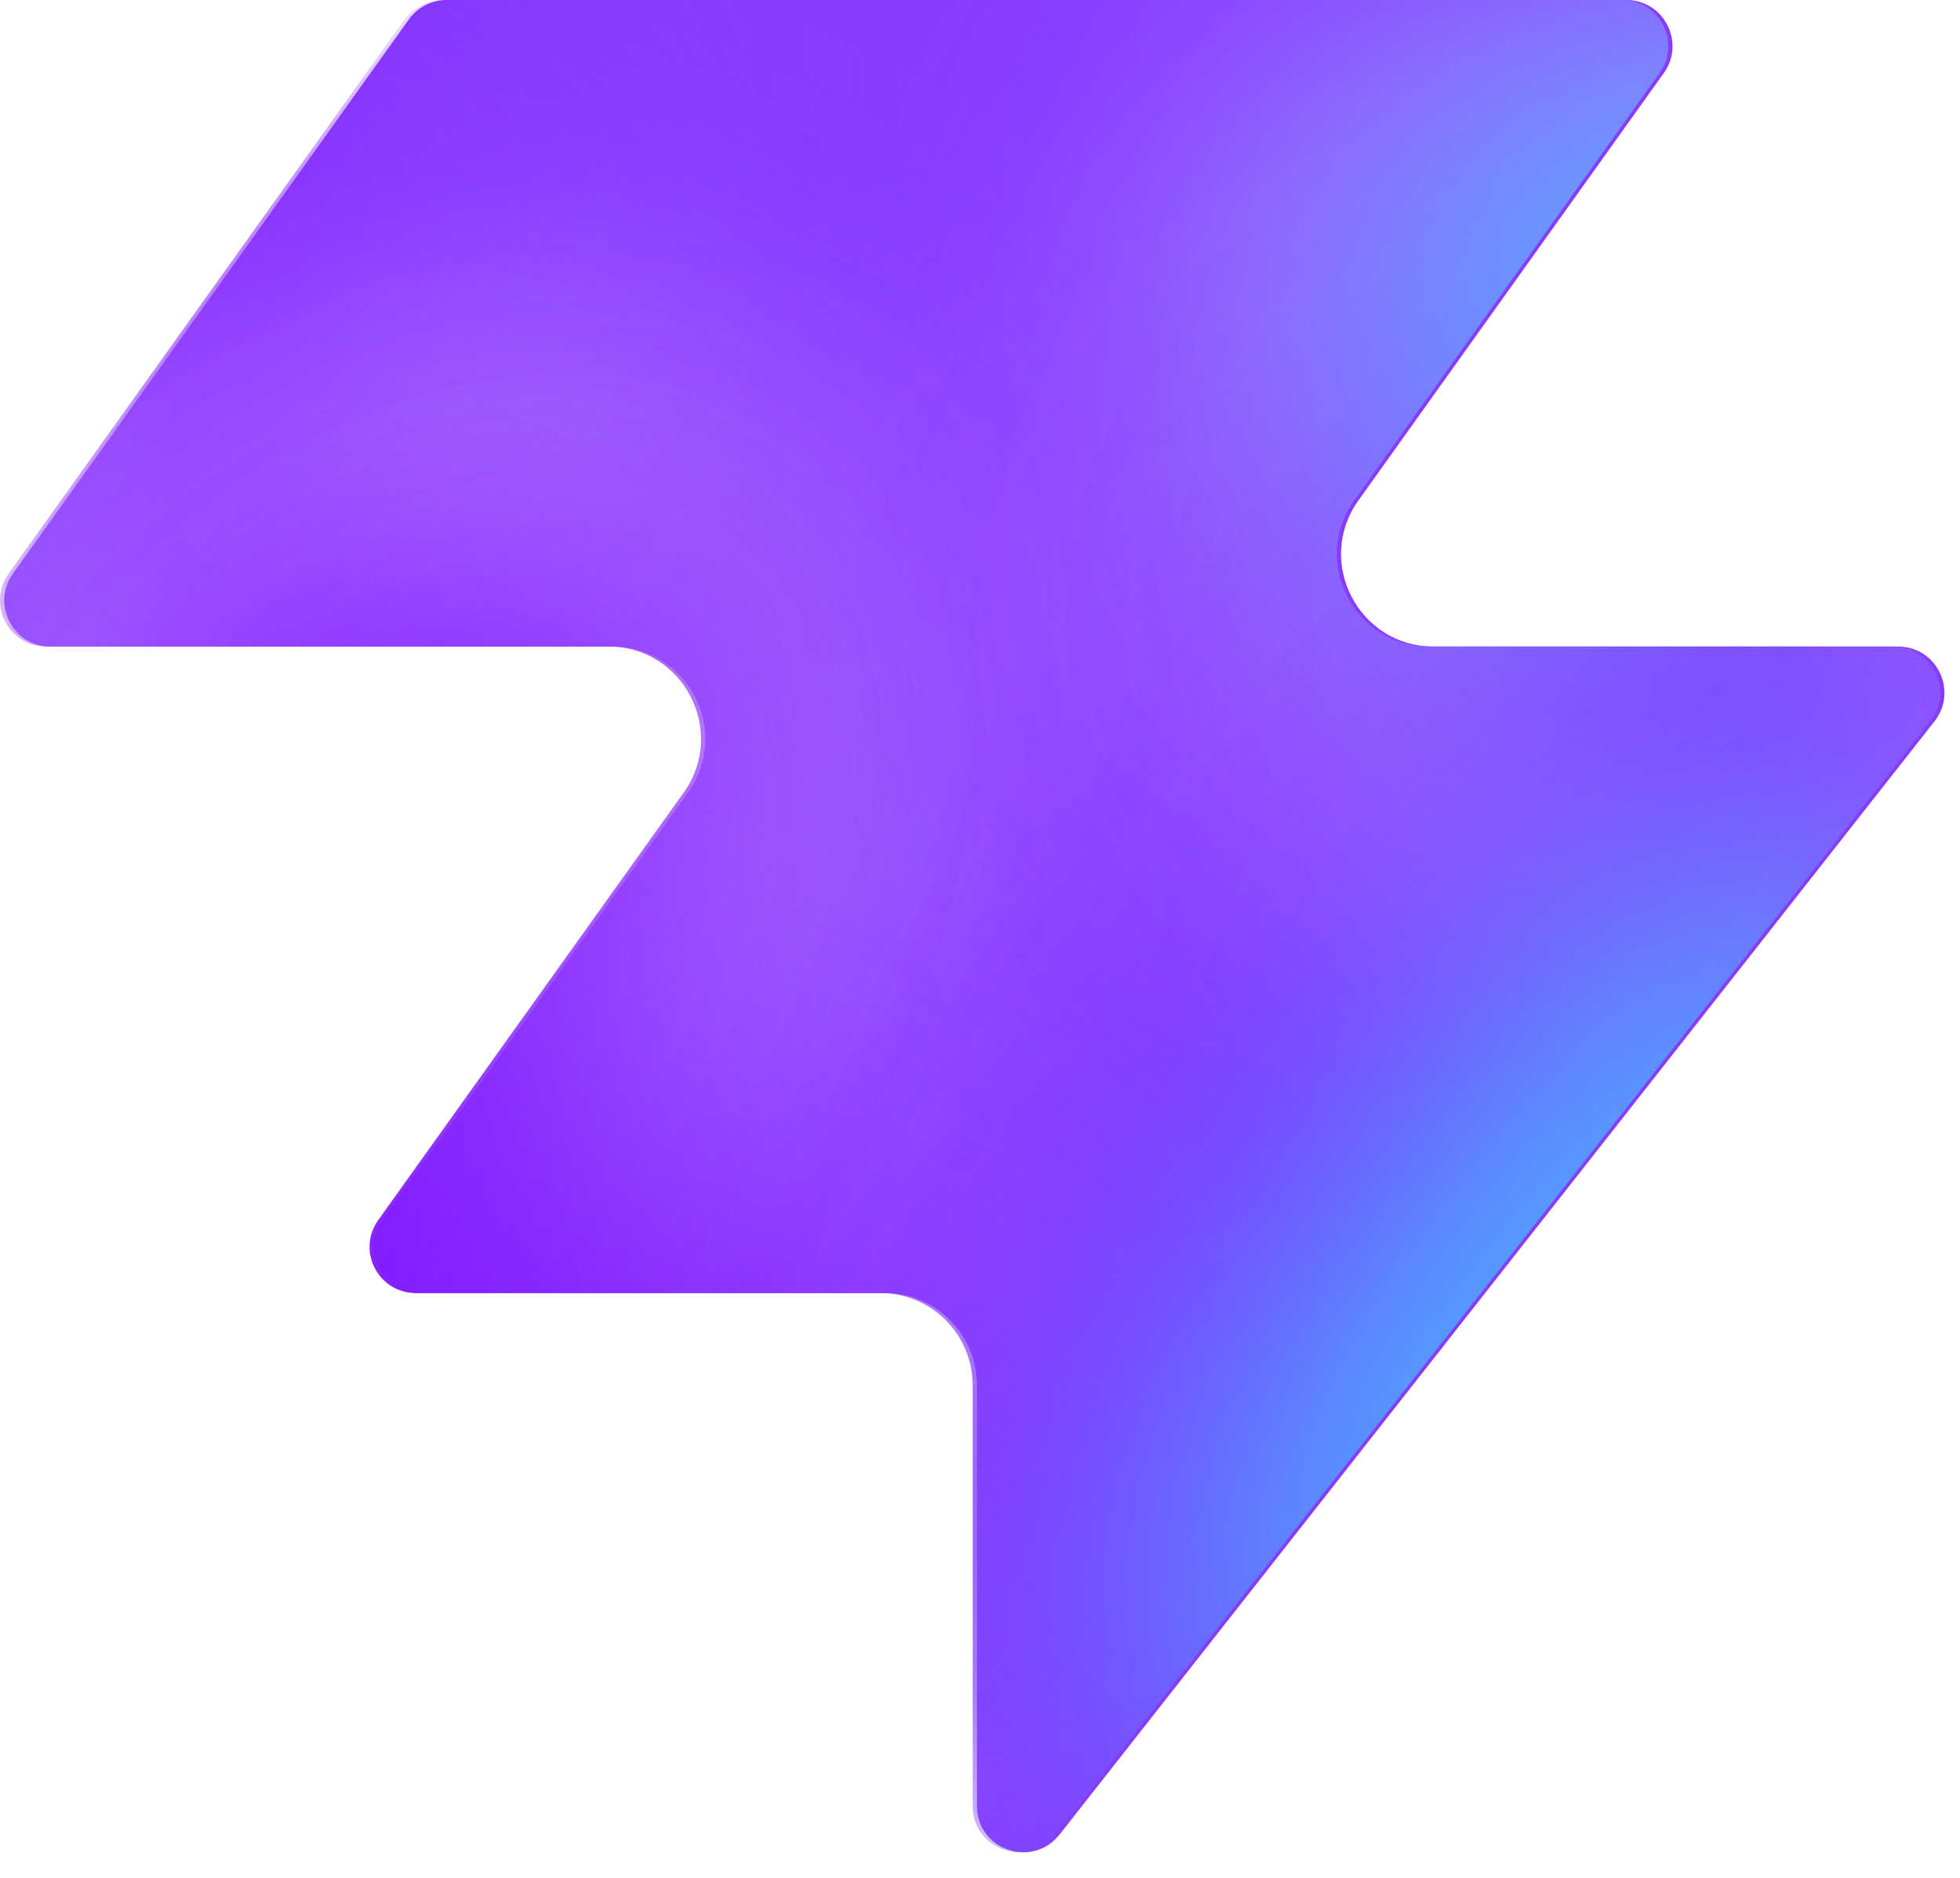
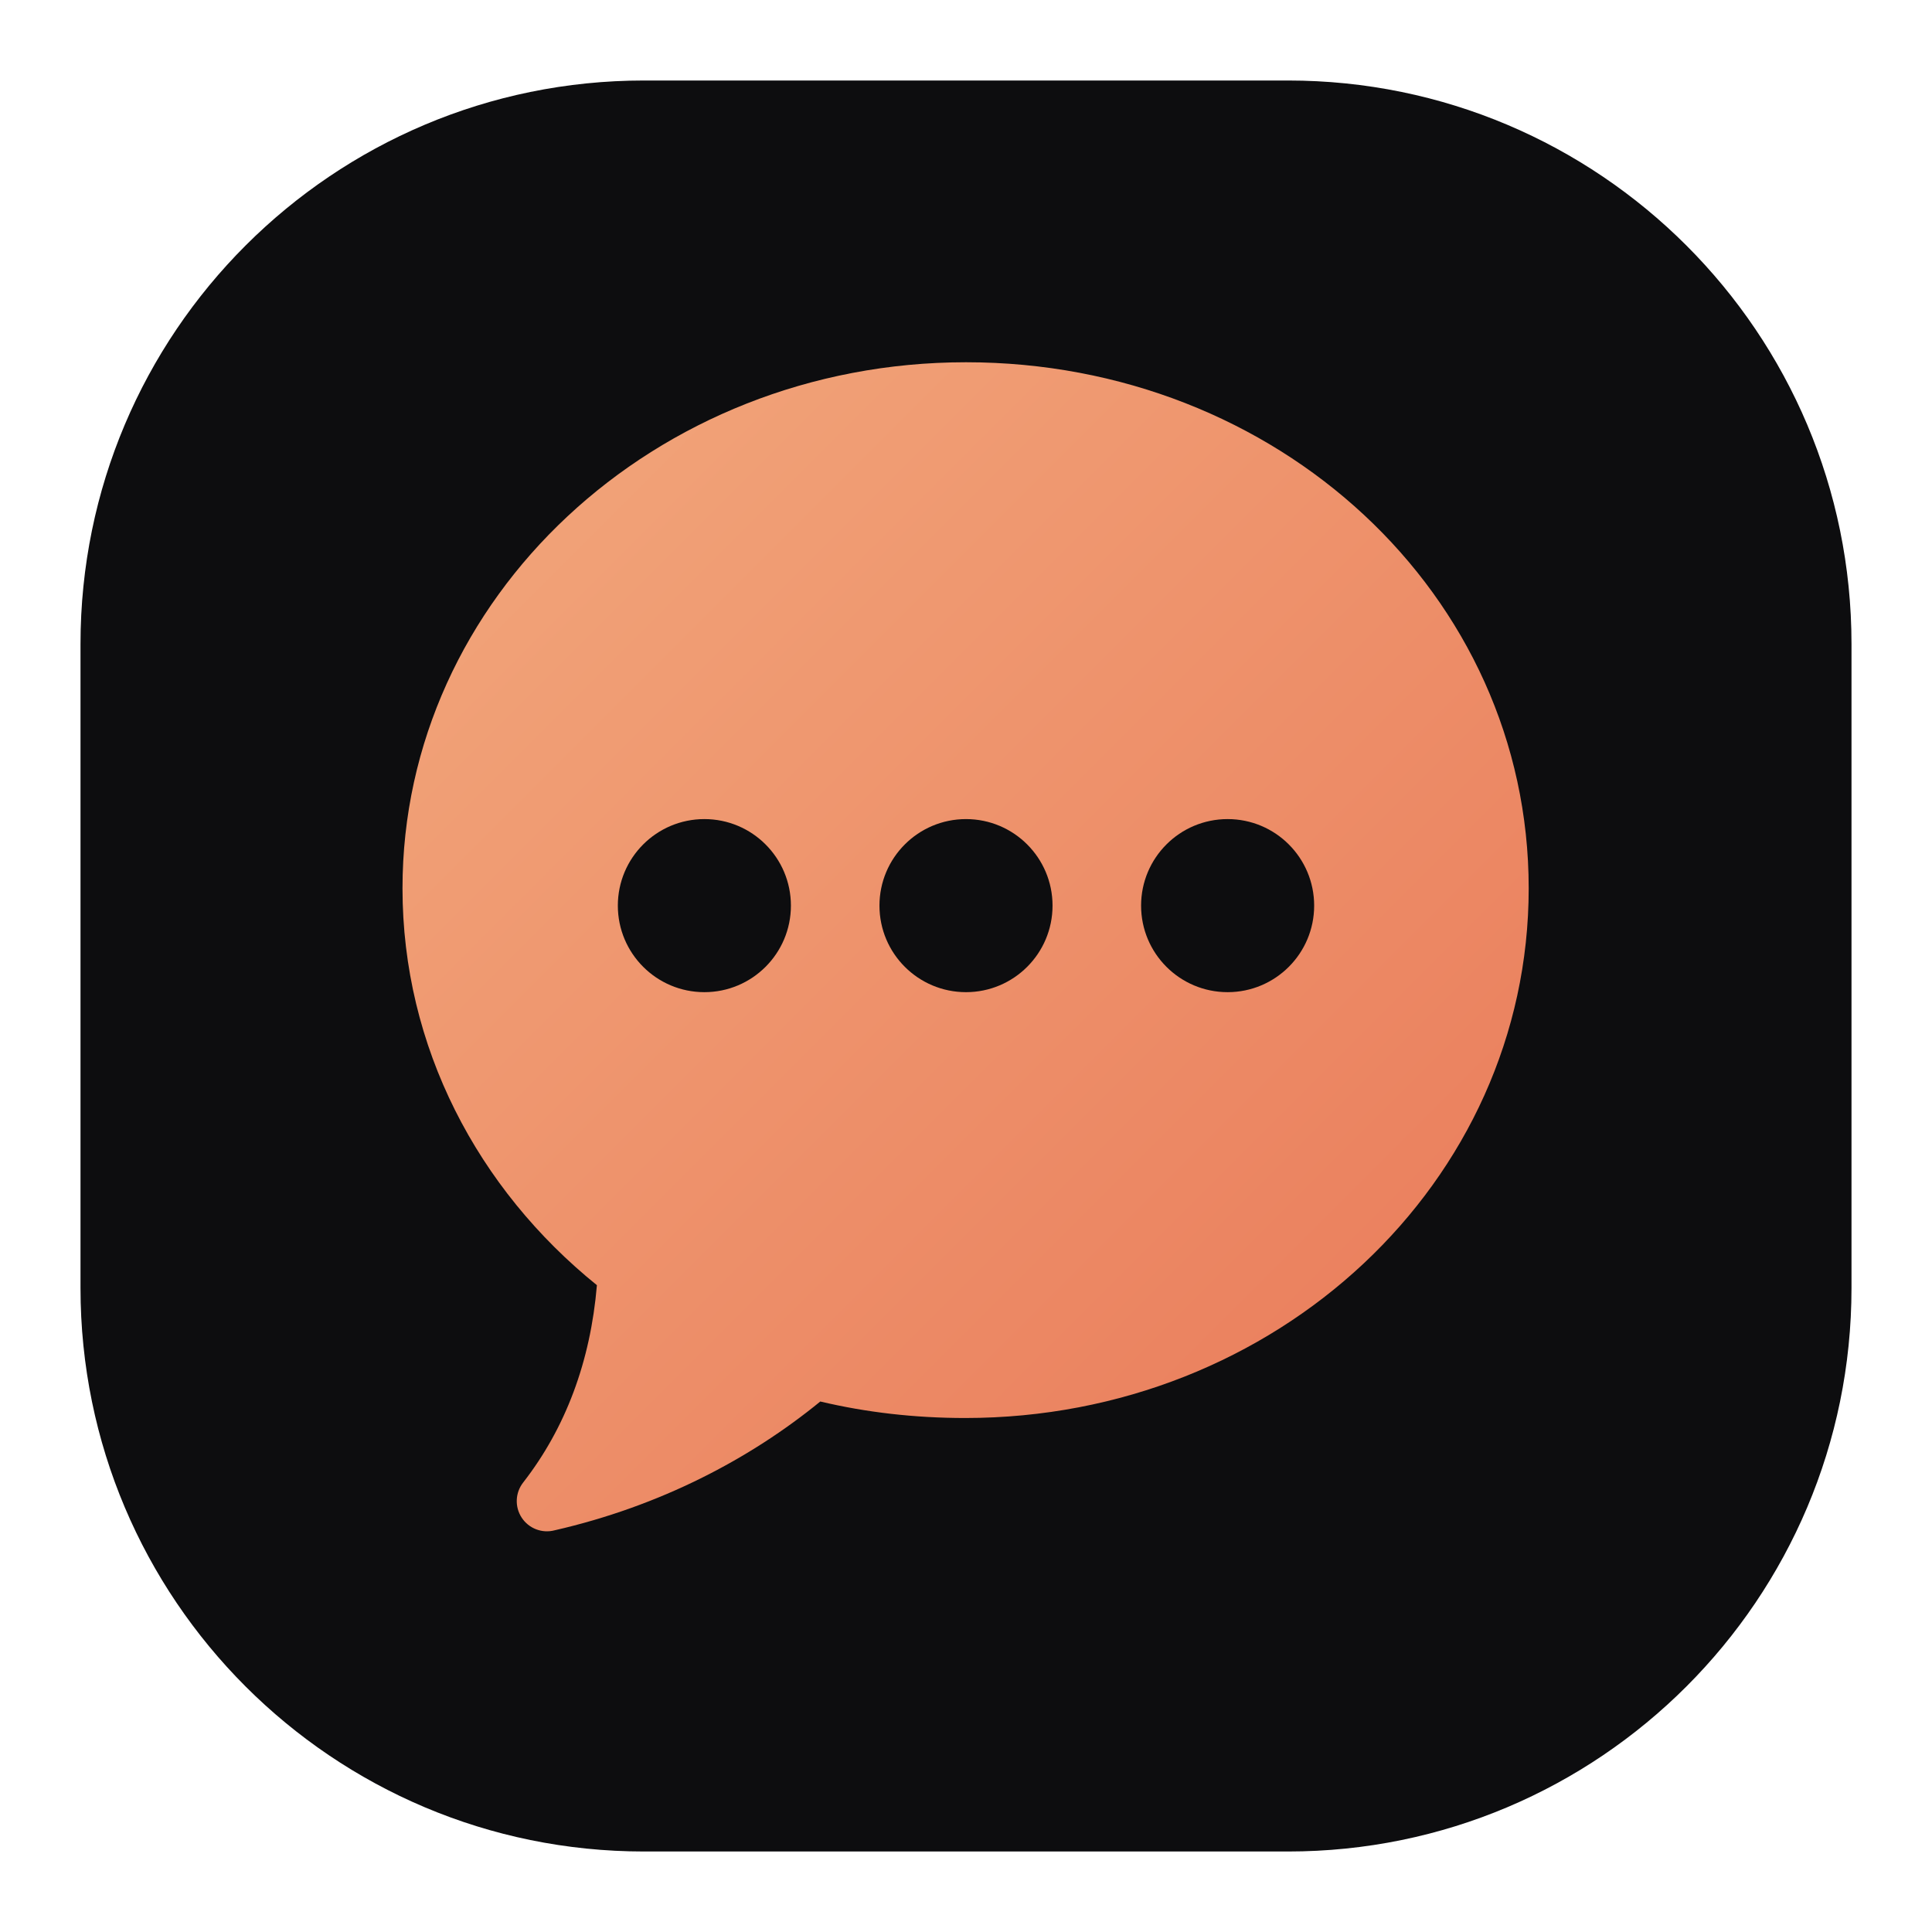
- <svg xmlns="http://www.w3.org/2000/svg" width="48" height="46" fill="none" viewBox="0 0 48 46">
-   <path fill="#863bff" d="M25.946 44.938c-.664.845-2.021.375-2.021-.698V33.937a2.26 2.26 0 0 0-2.262-2.262H10.287c-.92 0-1.456-1.04-.92-1.788l7.48-10.471c1.07-1.497 0-3.578-1.842-3.578H1.237c-.92 0-1.456-1.04-.92-1.788L10.013.474c.214-.297.556-.474.92-.474h28.894c.92 0 1.456 1.04.92 1.788l-7.48 10.471c-1.07 1.498 0 3.579 1.842 3.579h11.377c.943 0 1.473 1.088.89 1.83L25.947 44.94z" style="fill:#863bff;fill:color(display-p3 .525 .23 1);fill-opacity:1" />
-   <mask id="a" width="48" height="46" x="0" y="0" maskUnits="userSpaceOnUse" style="mask-type:alpha">
-     <path fill="#000" d="M25.842 44.938c-.664.844-2.021.375-2.021-.698V33.937a2.26 2.26 0 0 0-2.262-2.262H10.183c-.92 0-1.456-1.04-.92-1.788l7.48-10.471c1.07-1.498 0-3.579-1.842-3.579H1.133c-.92 0-1.456-1.04-.92-1.787L9.91.473c.214-.297.556-.474.92-.474h28.894c.92 0 1.456 1.04.92 1.788l-7.48 10.471c-1.07 1.498 0 3.578 1.842 3.578h11.377c.943 0 1.473 1.088.89 1.832L25.843 44.94z" style="fill:#000;fill-opacity:1" />
-   </mask>
-   <g mask="url(#a)">
-     <g filter="url(#b)">
-       <ellipse cx="5.508" cy="14.704" fill="#ede6ff" rx="5.508" ry="14.704" style="fill:#ede6ff;fill:color(display-p3 .927 .903 1);fill-opacity:1" transform="matrix(.00324 1 1 -.00324 -4.47 31.516)" />
-     </g>
-     <g filter="url(#c)">
-       <ellipse cx="10.399" cy="29.851" fill="#ede6ff" rx="10.399" ry="29.851" style="fill:#ede6ff;fill:color(display-p3 .927 .903 1);fill-opacity:1" transform="matrix(.00324 1 1 -.00324 -39.328 7.883)" />
-     </g>
-     <g filter="url(#d)">
-       <ellipse cx="5.508" cy="30.487" fill="#7e14ff" rx="5.508" ry="30.487" style="fill:#7e14ff;fill:color(display-p3 .492 .077 1);fill-opacity:1" transform="rotate(89.814 -25.913 -14.639)scale(1 -1)" />
-     </g>
-     <g filter="url(#e)">
-       <ellipse cx="5.508" cy="30.599" fill="#7e14ff" rx="5.508" ry="30.599" style="fill:#7e14ff;fill:color(display-p3 .492 .077 1);fill-opacity:1" transform="rotate(89.814 -32.644 -3.334)scale(1 -1)" />
-     </g>
-     <g filter="url(#f)">
-       <ellipse cx="5.508" cy="30.599" fill="#7e14ff" rx="5.508" ry="30.599" style="fill:#7e14ff;fill:color(display-p3 .492 .077 1);fill-opacity:1" transform="matrix(.00324 1 1 -.00324 -34.34 30.47)" />
-     </g>
-     <g filter="url(#g)">
-       <ellipse cx="14.072" cy="22.078" fill="#ede6ff" rx="14.072" ry="22.078" style="fill:#ede6ff;fill:color(display-p3 .927 .903 1);fill-opacity:1" transform="rotate(93.35 24.506 48.493)scale(-1 1)" />
-     </g>
-     <g filter="url(#h)">
-       <ellipse cx="3.47" cy="21.501" fill="#7e14ff" rx="3.47" ry="21.501" style="fill:#7e14ff;fill:color(display-p3 .492 .077 1);fill-opacity:1" transform="rotate(89.009 28.708 47.59)scale(-1 1)" />
-     </g>
-     <g filter="url(#i)">
-       <ellipse cx="3.47" cy="21.501" fill="#7e14ff" rx="3.47" ry="21.501" style="fill:#7e14ff;fill:color(display-p3 .492 .077 1);fill-opacity:1" transform="rotate(89.009 28.708 47.59)scale(-1 1)" />
-     </g>
-     <g filter="url(#j)">
-       <ellipse cx=".387" cy="8.972" fill="#7e14ff" rx="4.407" ry="29.108" style="fill:#7e14ff;fill:color(display-p3 .492 .077 1);fill-opacity:1" transform="rotate(39.51 .387 8.972)" />
-     </g>
-     <g filter="url(#k)">
-       <ellipse cx="47.523" cy="-6.092" fill="#7e14ff" rx="4.407" ry="29.108" style="fill:#7e14ff;fill:color(display-p3 .492 .077 1);fill-opacity:1" transform="rotate(37.892 47.523 -6.092)" />
-     </g>
-     <g filter="url(#l)">
-       <ellipse cx="41.412" cy="6.333" fill="#47bfff" rx="5.971" ry="9.665" style="fill:#47bfff;fill:color(display-p3 .28 .748 1);fill-opacity:1" transform="rotate(37.892 41.412 6.333)" />
-     </g>
-     <g filter="url(#m)">
-       <ellipse cx="-1.879" cy="38.332" fill="#7e14ff" rx="4.407" ry="29.108" style="fill:#7e14ff;fill:color(display-p3 .492 .077 1);fill-opacity:1" transform="rotate(37.892 -1.88 38.332)" />
-     </g>
-     <g filter="url(#n)">
-       <ellipse cx="-1.879" cy="38.332" fill="#7e14ff" rx="4.407" ry="29.108" style="fill:#7e14ff;fill:color(display-p3 .492 .077 1);fill-opacity:1" transform="rotate(37.892 -1.88 38.332)" />
-     </g>
-     <g filter="url(#o)">
-       <ellipse cx="35.651" cy="29.907" fill="#7e14ff" rx="4.407" ry="29.108" style="fill:#7e14ff;fill:color(display-p3 .492 .077 1);fill-opacity:1" transform="rotate(37.892 35.651 29.907)" />
-     </g>
-     <g filter="url(#p)">
-       <ellipse cx="38.418" cy="32.4" fill="#47bfff" rx="5.971" ry="15.297" style="fill:#47bfff;fill:color(display-p3 .28 .748 1);fill-opacity:1" transform="rotate(37.892 38.418 32.4)" />
-     </g>
-   </g>
+ <svg xmlns="http://www.w3.org/2000/svg" width="48" height="48" viewBox="0 0 48 48" fill="none">
  <defs>
-     <filter id="b" width="60.045" height="41.654" x="-19.77" y="16.149" color-interpolation-filters="sRGB" filterUnits="userSpaceOnUse">
-       <feFlood flood-opacity="0" result="BackgroundImageFix" />
-       <feBlend in="SourceGraphic" in2="BackgroundImageFix" result="shape" />
-       <feGaussianBlur result="effect1_foregroundBlur_2002_17158" stdDeviation="7.659" />
-     </filter>
-     <filter id="c" width="90.34" height="51.437" x="-54.613" y="-7.533" color-interpolation-filters="sRGB" filterUnits="userSpaceOnUse">
-       <feFlood flood-opacity="0" result="BackgroundImageFix" />
-       <feBlend in="SourceGraphic" in2="BackgroundImageFix" result="shape" />
-       <feGaussianBlur result="effect1_foregroundBlur_2002_17158" stdDeviation="7.659" />
-     </filter>
-     <filter id="d" width="79.355" height="29.4" x="-49.64" y="2.03" color-interpolation-filters="sRGB" filterUnits="userSpaceOnUse">
-       <feFlood flood-opacity="0" result="BackgroundImageFix" />
-       <feBlend in="SourceGraphic" in2="BackgroundImageFix" result="shape" />
-       <feGaussianBlur result="effect1_foregroundBlur_2002_17158" stdDeviation="4.596" />
-     </filter>
-     <filter id="e" width="79.579" height="29.4" x="-45.045" y="20.029" color-interpolation-filters="sRGB" filterUnits="userSpaceOnUse">
-       <feFlood flood-opacity="0" result="BackgroundImageFix" />
-       <feBlend in="SourceGraphic" in2="BackgroundImageFix" result="shape" />
-       <feGaussianBlur result="effect1_foregroundBlur_2002_17158" stdDeviation="4.596" />
-     </filter>
-     <filter id="f" width="79.579" height="29.4" x="-43.513" y="21.178" color-interpolation-filters="sRGB" filterUnits="userSpaceOnUse">
-       <feFlood flood-opacity="0" result="BackgroundImageFix" />
-       <feBlend in="SourceGraphic" in2="BackgroundImageFix" result="shape" />
-       <feGaussianBlur result="effect1_foregroundBlur_2002_17158" stdDeviation="4.596" />
-     </filter>
-     <filter id="g" width="74.749" height="58.852" x="15.756" y="-17.901" color-interpolation-filters="sRGB" filterUnits="userSpaceOnUse">
-       <feFlood flood-opacity="0" result="BackgroundImageFix" />
-       <feBlend in="SourceGraphic" in2="BackgroundImageFix" result="shape" />
-       <feGaussianBlur result="effect1_foregroundBlur_2002_17158" stdDeviation="7.659" />
-     </filter>
-     <filter id="h" width="61.377" height="25.362" x="23.548" y="2.284" color-interpolation-filters="sRGB" filterUnits="userSpaceOnUse">
-       <feFlood flood-opacity="0" result="BackgroundImageFix" />
-       <feBlend in="SourceGraphic" in2="BackgroundImageFix" result="shape" />
-       <feGaussianBlur result="effect1_foregroundBlur_2002_17158" stdDeviation="4.596" />
-     </filter>
-     <filter id="i" width="61.377" height="25.362" x="23.548" y="2.284" color-interpolation-filters="sRGB" filterUnits="userSpaceOnUse">
-       <feFlood flood-opacity="0" result="BackgroundImageFix" />
-       <feBlend in="SourceGraphic" in2="BackgroundImageFix" result="shape" />
-       <feGaussianBlur result="effect1_foregroundBlur_2002_17158" stdDeviation="4.596" />
-     </filter>
-     <filter id="j" width="56.045" height="63.649" x="-27.636" y="-22.853" color-interpolation-filters="sRGB" filterUnits="userSpaceOnUse">
-       <feFlood flood-opacity="0" result="BackgroundImageFix" />
-       <feBlend in="SourceGraphic" in2="BackgroundImageFix" result="shape" />
-       <feGaussianBlur result="effect1_foregroundBlur_2002_17158" stdDeviation="4.596" />
-     </filter>
-     <filter id="k" width="54.814" height="64.646" x="20.116" y="-38.415" color-interpolation-filters="sRGB" filterUnits="userSpaceOnUse">
-       <feFlood flood-opacity="0" result="BackgroundImageFix" />
-       <feBlend in="SourceGraphic" in2="BackgroundImageFix" result="shape" />
-       <feGaussianBlur result="effect1_foregroundBlur_2002_17158" stdDeviation="4.596" />
-     </filter>
-     <filter id="l" width="33.541" height="35.313" x="24.641" y="-11.323" color-interpolation-filters="sRGB" filterUnits="userSpaceOnUse">
-       <feFlood flood-opacity="0" result="BackgroundImageFix" />
-       <feBlend in="SourceGraphic" in2="BackgroundImageFix" result="shape" />
-       <feGaussianBlur result="effect1_foregroundBlur_2002_17158" stdDeviation="4.596" />
-     </filter>
-     <filter id="m" width="54.814" height="64.646" x="-29.286" y="6.009" color-interpolation-filters="sRGB" filterUnits="userSpaceOnUse">
-       <feFlood flood-opacity="0" result="BackgroundImageFix" />
-       <feBlend in="SourceGraphic" in2="BackgroundImageFix" result="shape" />
-       <feGaussianBlur result="effect1_foregroundBlur_2002_17158" stdDeviation="4.596" />
-     </filter>
-     <filter id="n" width="54.814" height="64.646" x="-29.286" y="6.009" color-interpolation-filters="sRGB" filterUnits="userSpaceOnUse">
-       <feFlood flood-opacity="0" result="BackgroundImageFix" />
-       <feBlend in="SourceGraphic" in2="BackgroundImageFix" result="shape" />
-       <feGaussianBlur result="effect1_foregroundBlur_2002_17158" stdDeviation="4.596" />
-     </filter>
-     <filter id="o" width="54.814" height="64.646" x="8.244" y="-2.416" color-interpolation-filters="sRGB" filterUnits="userSpaceOnUse">
-       <feFlood flood-opacity="0" result="BackgroundImageFix" />
-       <feBlend in="SourceGraphic" in2="BackgroundImageFix" result="shape" />
-       <feGaussianBlur result="effect1_foregroundBlur_2002_17158" stdDeviation="4.596" />
-     </filter>
-     <filter id="p" width="39.409" height="43.623" x="18.713" y="10.588" color-interpolation-filters="sRGB" filterUnits="userSpaceOnUse">
-       <feFlood flood-opacity="0" result="BackgroundImageFix" />
-       <feBlend in="SourceGraphic" in2="BackgroundImageFix" result="shape" />
-       <feGaussianBlur result="effect1_foregroundBlur_2002_17158" stdDeviation="4.596" />
-     </filter>
+     <linearGradient id="whisper-mark" x1="4" y1="4" x2="44" y2="44" gradientUnits="userSpaceOnUse">
+       <stop offset="0" stop-color="#F4B183" />
+       <stop offset="1" stop-color="#E76F51" />
+     </linearGradient>
  </defs>
+   <rect x="2" y="2" width="44" height="44" rx="14" fill="#0D0D0F" />
+   <path d="M24 9c-7.732 0-14 5.85-14 13.07 0 3.94 1.87 7.47 4.83 9.86-.16 1.9-.78 3.55-1.83 4.9a.75.75 0 0 0 .78 1.19c2.62-.6 4.85-1.77 6.6-3.2 1.14.27 2.34.41 3.6.41 7.732 0 14-5.85 14-13.16S31.732 9 24 9Z" fill="url(#whisper-mark)" />
+   <circle cx="17.5" cy="22.5" r="2.15" fill="#0D0D0F" />
+   <circle cx="24" cy="22.5" r="2.15" fill="#0D0D0F" />
+   <circle cx="30.5" cy="22.5" r="2.15" fill="#0D0D0F" />
</svg>
